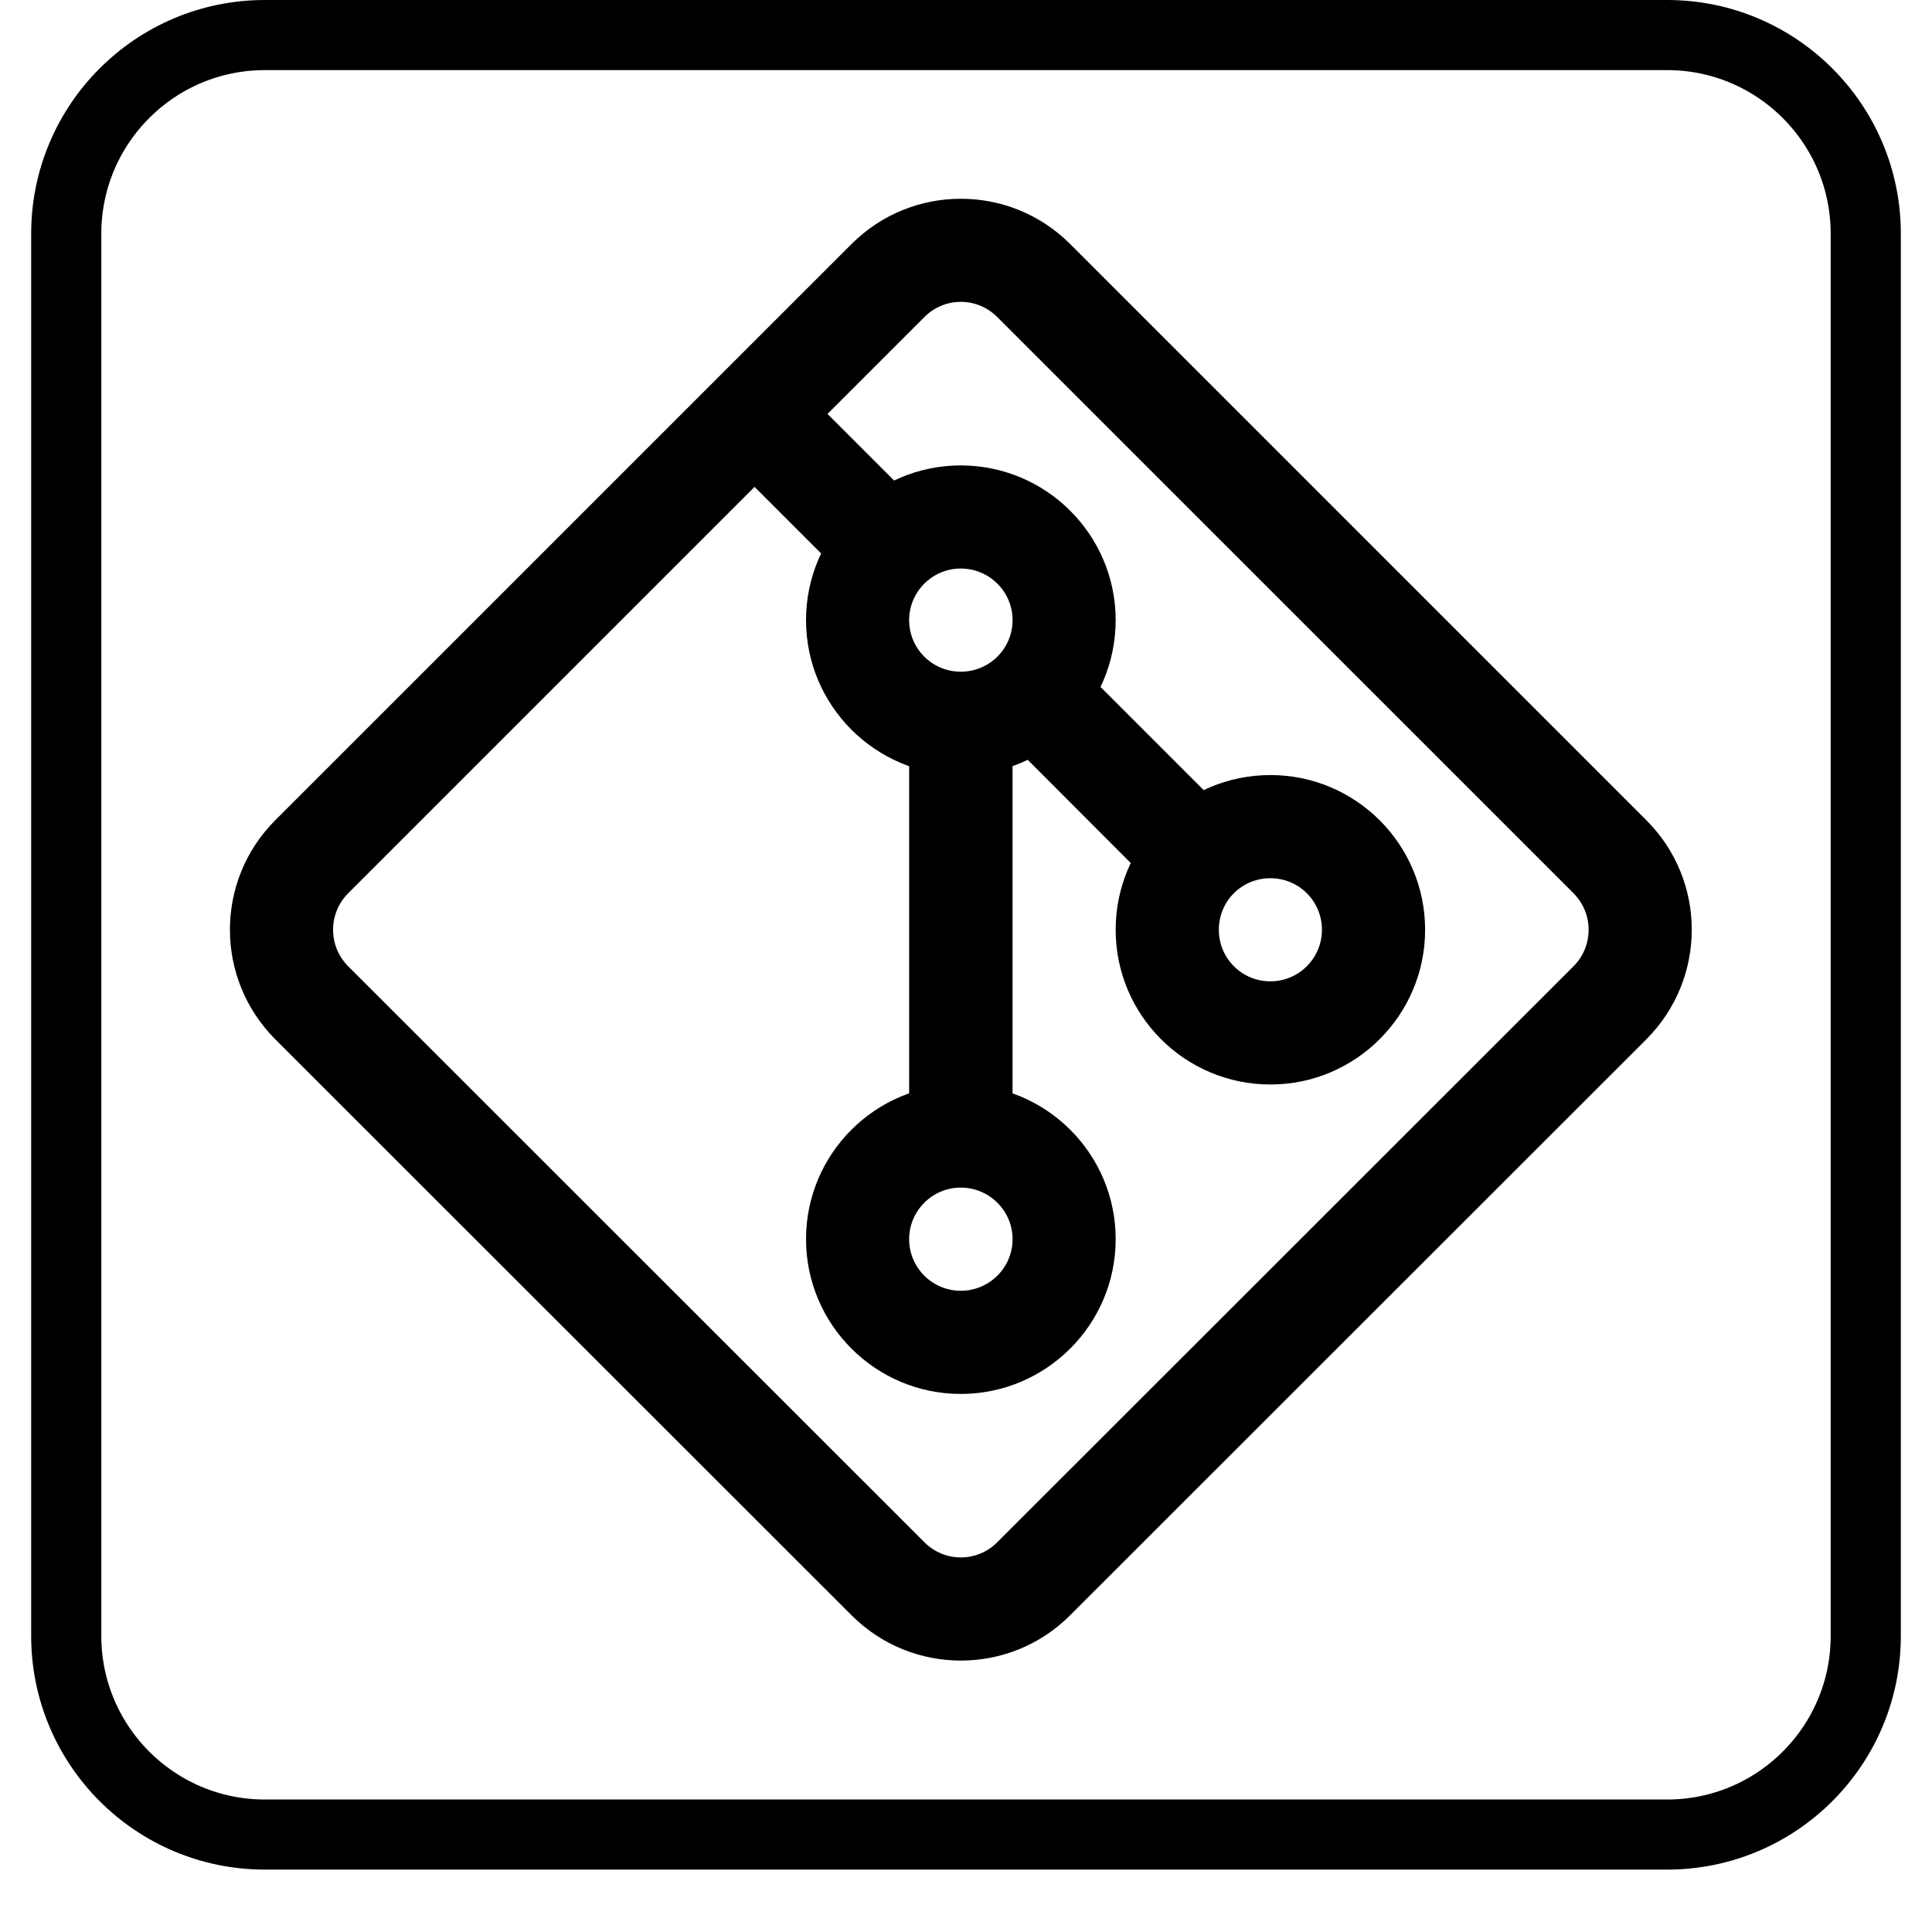
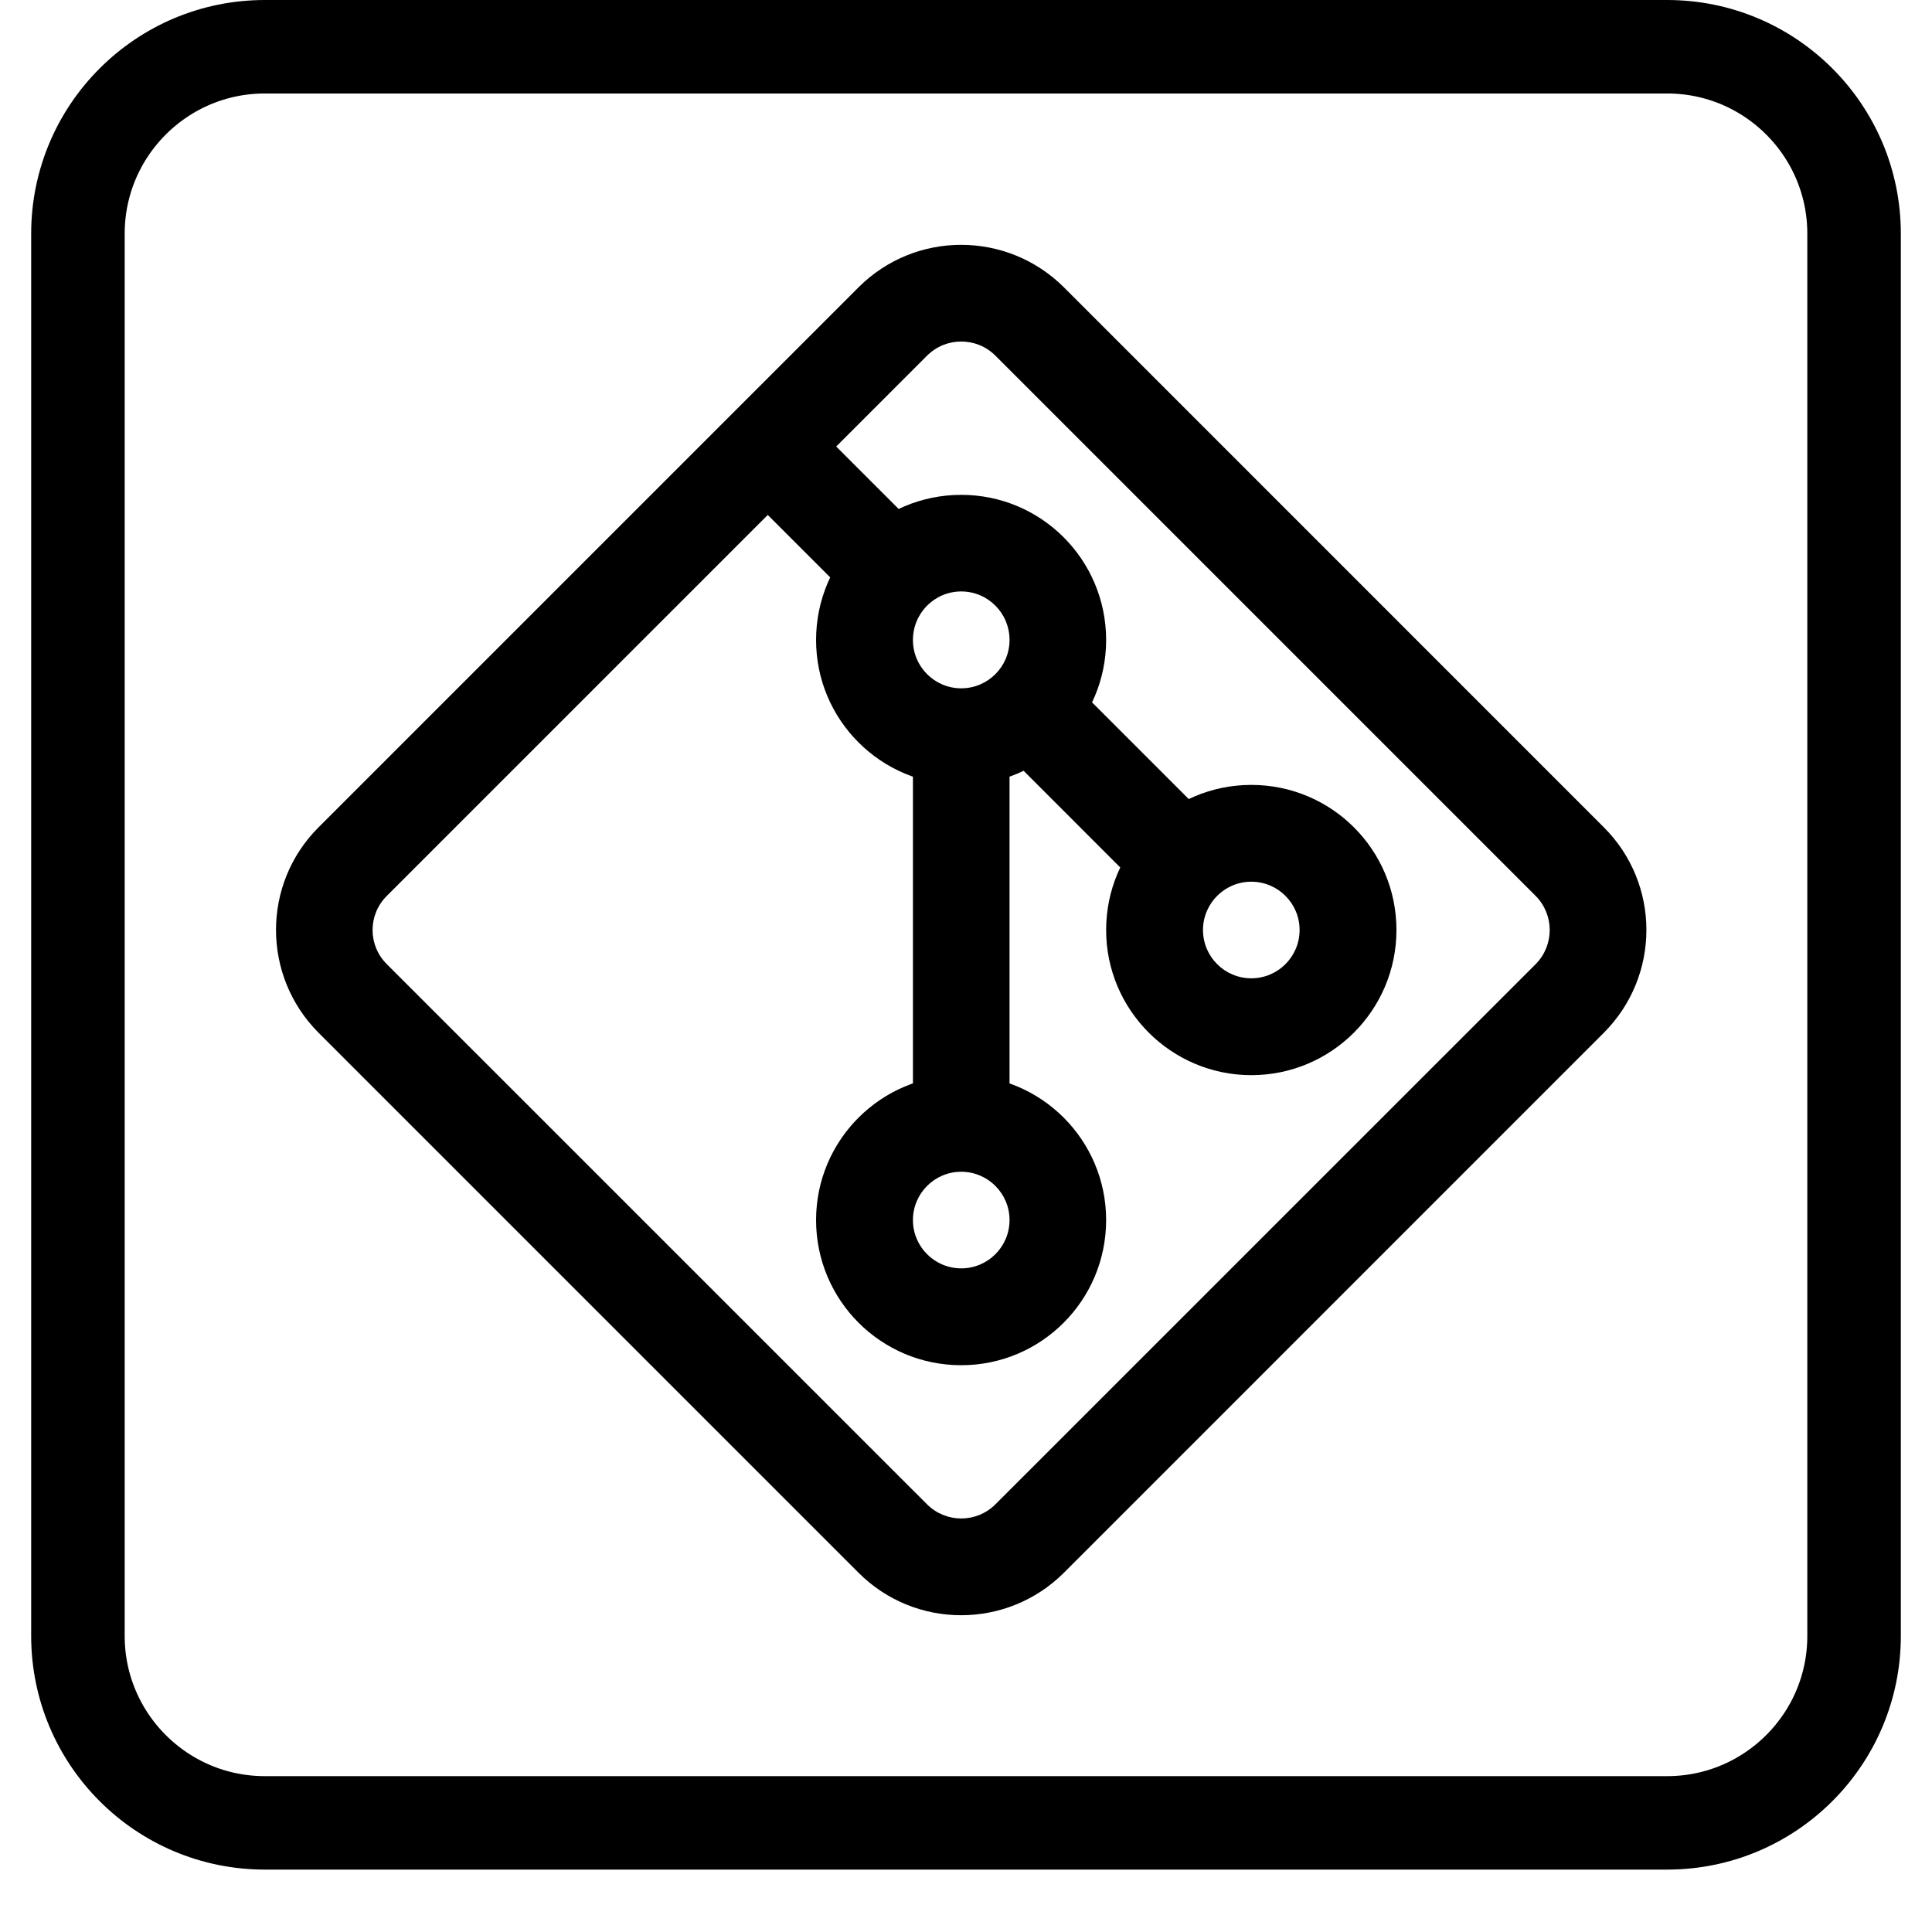
<svg xmlns="http://www.w3.org/2000/svg" width="40" zoomAndPan="magnify" viewBox="0 0 30 30" height="40" preserveAspectRatio="xMidYMid meet" version="1.0">
  <defs>
-     <clipPath id="34ac7c5ea4">
+     <clipPath id="b3d8700fc8">
      <path d="M 0.484 0 L 29.516 0 L 29.516 29.031 L 0.484 29.031 Z M 0.484 0 " clip-rule="nonzero" />
    </clipPath>
-     <clipPath id="61a34f9eec">
+     <clipPath id="980145512b">
      <path d="M 4.113 0 L 25.887 0 C 27.891 0 29.516 1.625 29.516 3.629 L 29.516 25.402 C 29.516 27.406 27.891 29.031 25.887 29.031 L 4.113 29.031 C 2.109 29.031 0.484 27.406 0.484 25.402 L 0.484 3.629 C 0.484 1.625 2.109 0 4.113 0 Z M 4.113 0 " clip-rule="nonzero" />
    </clipPath>
-     <clipPath id="794f9bc6f4">
-       <path d="M 3.387 3 L 26.613 3 L 26.613 26 L 3.387 26 Z M 3.387 3 " clip-rule="nonzero" />
+     <clipPath id="1fcdabdcfe">
+       <path d="M 4.113 3.629 L 25.887 3.629 L 25.887 25.402 L 4.113 25.402 Z M 4.113 3.629 " clip-rule="nonzero" />
    </clipPath>
  </defs>
-   <g clip-path="url(#34ac7c5ea4)">
-     <g clip-path="url(#61a34f9eec)">
-       <path stroke-linecap="butt" transform="matrix(0.725806, 0, 0, 0.725806, 0.48387, 0.00000193548)" fill="none" stroke-linejoin="miter" d="M 5.001 -0 L 34.999 -0 C 37.76 -0 39.999 2.239 39.999 5 L 39.999 34.999 C 39.999 37.76 37.76 39.999 34.999 39.999 L 5.001 39.999 C 2.24 39.999 0.001 37.76 0.001 34.999 L 0.001 5 C 0.001 2.239 2.24 -0 5.001 -0 Z M 5.001 -0 " stroke="#000000" stroke-width="3" stroke-opacity="1" stroke-miterlimit="4" />
+   <g clip-path="url(#b3d8700fc8)">
+     <g clip-path="url(#980145512b)">
+       <path stroke-linecap="butt" transform="matrix(0.725806, 0, 0, 0.725806, 0.48387, 0.00000193548)" fill="none" stroke-linejoin="miter" d="M 5.001 -0 L 34.999 -0 C 37.76 -0 39.999 2.239 39.999 5 L 39.999 34.999 C 39.999 37.76 37.76 39.999 34.999 39.999 L 5.001 39.999 C 2.24 39.999 0.001 37.76 0.001 34.999 L 0.001 5 C 0.001 2.239 2.24 -0 5.001 -0 Z M 5.001 -0 " stroke="#000000" stroke-width="4" stroke-opacity="1" stroke-miterlimit="4" />
    </g>
  </g>
-   <g clip-path="url(#794f9bc6f4)">
-     <path fill="#000000" d="M 13.789 4.355 L 14.355 4.922 Z M 4.84 13.305 L 4.273 12.738 Z M 4.84 15.57 L 5.406 15.004 Z M 13.789 24.516 L 13.223 25.082 Z M 16.051 24.516 L 15.484 23.949 Z M 25 15.57 L 25.566 16.137 Z M 25 13.305 L 24.434 13.871 Z M 16.051 4.355 L 16.617 3.789 Z M 13.223 3.789 L 4.273 12.738 L 5.406 13.871 L 14.355 4.922 Z M 4.273 16.137 L 13.223 25.082 L 14.355 23.949 L 5.406 15.004 Z M 16.617 25.082 L 25.566 16.137 L 24.434 15.004 L 15.484 23.949 Z M 25.566 12.738 L 16.617 3.789 L 15.484 4.922 L 24.434 13.871 Z M 25.566 16.137 C 26.504 15.195 26.504 13.676 25.566 12.738 L 24.434 13.871 C 24.746 14.184 24.746 14.691 24.434 15.004 Z M 13.223 25.082 C 14.16 26.02 15.68 26.02 16.617 25.082 L 15.484 23.949 C 15.172 24.262 14.668 24.262 14.355 23.949 Z M 4.273 12.738 C 3.336 13.676 3.336 15.195 4.273 16.137 L 5.406 15.004 C 5.094 14.691 5.094 14.184 5.406 13.871 Z M 14.355 4.922 C 14.668 4.609 15.172 4.609 15.484 4.922 L 16.617 3.789 C 15.68 2.852 14.16 2.852 13.223 3.789 Z M 11.148 6.992 L 12.75 8.594 L 13.883 7.461 L 12.281 5.859 Z M 14.918 10.43 C 14.477 10.43 14.117 10.074 14.117 9.629 L 12.516 9.629 C 12.516 10.957 13.594 12.035 14.918 12.035 Z M 15.723 9.629 C 15.723 10.074 15.363 10.43 14.918 10.43 L 14.918 12.035 C 16.246 12.035 17.324 10.957 17.324 9.629 Z M 14.918 8.828 C 15.363 8.828 15.723 9.188 15.723 9.629 L 17.324 9.629 C 17.324 8.305 16.246 7.227 14.918 7.227 Z M 14.918 7.227 C 13.594 7.227 12.516 8.305 12.516 9.629 L 14.117 9.629 C 14.117 9.188 14.477 8.828 14.918 8.828 Z M 15.957 11.797 L 18.359 14.203 L 19.492 13.07 L 17.09 10.668 Z M 19.727 15.238 C 19.281 15.238 18.926 14.879 18.926 14.438 L 17.324 14.438 C 17.324 15.762 18.398 16.84 19.727 16.84 Z M 20.527 14.438 C 20.527 14.879 20.168 15.238 19.727 15.238 L 19.727 16.84 C 21.051 16.84 22.129 15.762 22.129 14.438 Z M 19.727 13.637 C 20.168 13.637 20.527 13.992 20.527 14.438 L 22.129 14.438 C 22.129 13.109 21.051 12.035 19.727 12.035 Z M 19.727 12.035 C 18.398 12.035 17.324 13.109 17.324 14.438 L 18.926 14.438 C 18.926 13.992 19.281 13.637 19.727 13.637 Z M 14.117 11.234 L 14.117 17.641 L 15.723 17.641 L 15.723 11.234 Z M 14.918 20.043 C 14.477 20.043 14.117 19.684 14.117 19.242 L 12.516 19.242 C 12.516 20.566 13.594 21.645 14.918 21.645 Z M 15.723 19.242 C 15.723 19.684 15.363 20.043 14.918 20.043 L 14.918 21.645 C 16.246 21.645 17.324 20.566 17.324 19.242 Z M 14.918 18.441 C 15.363 18.441 15.723 18.801 15.723 19.242 L 17.324 19.242 C 17.324 17.914 16.246 16.84 14.918 16.84 Z M 14.918 16.84 C 13.594 16.84 12.516 17.914 12.516 19.242 L 14.117 19.242 C 14.117 18.801 14.477 18.441 14.918 18.441 Z M 14.918 16.84 " fill-opacity="1" fill-rule="nonzero" />
+   <g clip-path="url(#1fcdabdcfe)">
+     <path fill="#000000" d="M 13.863 4.992 L 14.395 5.523 Z M 5.477 13.379 L 4.945 12.848 Z M 5.477 15.504 L 6.008 14.973 Z M 13.863 23.891 L 13.332 24.422 Z M 15.988 23.891 L 15.457 23.359 Z M 24.375 15.504 L 24.906 16.035 Z M 24.375 13.379 L 23.844 13.91 Z M 15.988 4.992 L 16.52 4.461 Z M 13.332 4.461 L 4.945 12.848 L 6.008 13.91 L 14.395 5.523 Z M 4.945 16.035 L 13.332 24.422 L 14.395 23.359 L 6.008 14.973 Z M 16.52 24.422 L 24.906 16.035 L 23.844 14.973 L 15.457 23.359 Z M 24.906 12.848 L 16.52 4.461 L 15.457 5.523 L 23.844 13.91 Z M 24.906 16.035 C 25.785 15.152 25.785 13.727 24.906 12.848 L 23.844 13.91 C 24.137 14.203 24.137 14.68 23.844 14.973 Z M 13.332 24.422 C 14.211 25.301 15.637 25.301 16.52 24.422 L 15.457 23.359 C 15.164 23.652 14.688 23.652 14.395 23.359 Z M 4.945 12.848 C 4.066 13.727 4.066 15.152 4.945 16.035 L 6.008 14.973 C 5.711 14.68 5.711 14.203 6.008 13.91 Z M 14.395 5.523 C 14.688 5.23 15.164 5.23 15.457 5.523 L 16.52 4.461 C 15.637 3.582 14.211 3.582 13.332 4.461 Z M 11.391 7.465 L 12.891 8.965 L 13.953 7.902 L 12.453 6.402 Z M 14.926 10.688 C 14.512 10.688 14.176 10.352 14.176 9.938 L 12.672 9.938 C 12.672 11.18 13.68 12.188 14.926 12.188 Z M 15.676 9.938 C 15.676 10.352 15.34 10.688 14.926 10.688 L 14.926 12.188 C 16.168 12.188 17.176 11.18 17.176 9.938 Z M 14.926 9.184 C 15.34 9.184 15.676 9.52 15.676 9.938 L 17.176 9.938 C 17.176 8.691 16.168 7.684 14.926 7.684 Z M 14.926 7.684 C 13.68 7.684 12.672 8.691 12.672 9.938 L 14.176 9.938 C 14.176 9.52 14.512 9.184 14.926 9.184 Z M 15.895 11.969 L 18.148 14.223 L 19.211 13.16 L 16.957 10.906 Z M 19.43 15.191 C 19.016 15.191 18.68 14.855 18.68 14.441 L 17.176 14.441 C 17.176 15.684 18.188 16.695 19.43 16.695 Z M 20.18 14.441 C 20.18 14.855 19.844 15.191 19.43 15.191 L 19.43 16.695 C 20.676 16.695 21.684 15.684 21.684 14.441 Z M 19.43 13.691 C 19.844 13.691 20.18 14.027 20.18 14.441 L 21.684 14.441 C 21.684 13.195 20.676 12.188 19.43 12.188 Z M 19.43 12.188 C 18.188 12.188 17.176 13.195 17.176 14.441 L 18.68 14.441 C 18.68 14.027 19.016 13.691 19.43 13.691 Z M 14.176 11.438 L 14.176 17.445 L 15.676 17.445 L 15.676 11.438 Z M 14.926 19.695 C 14.512 19.695 14.176 19.359 14.176 18.945 L 12.672 18.945 C 12.672 20.191 13.68 21.199 14.926 21.199 Z M 15.676 18.945 C 15.676 19.359 15.34 19.695 14.926 19.695 L 14.926 21.199 C 16.168 21.199 17.176 20.191 17.176 18.945 Z M 14.926 18.195 C 15.34 18.195 15.676 18.531 15.676 18.945 L 17.176 18.945 C 17.176 17.703 16.168 16.695 14.926 16.695 Z M 14.926 16.695 C 13.68 16.695 12.672 17.703 12.672 18.945 L 14.176 18.945 C 14.176 18.531 14.512 18.195 14.926 18.195 Z M 14.926 16.695 " fill-opacity="1" fill-rule="nonzero" />
  </g>
</svg>
